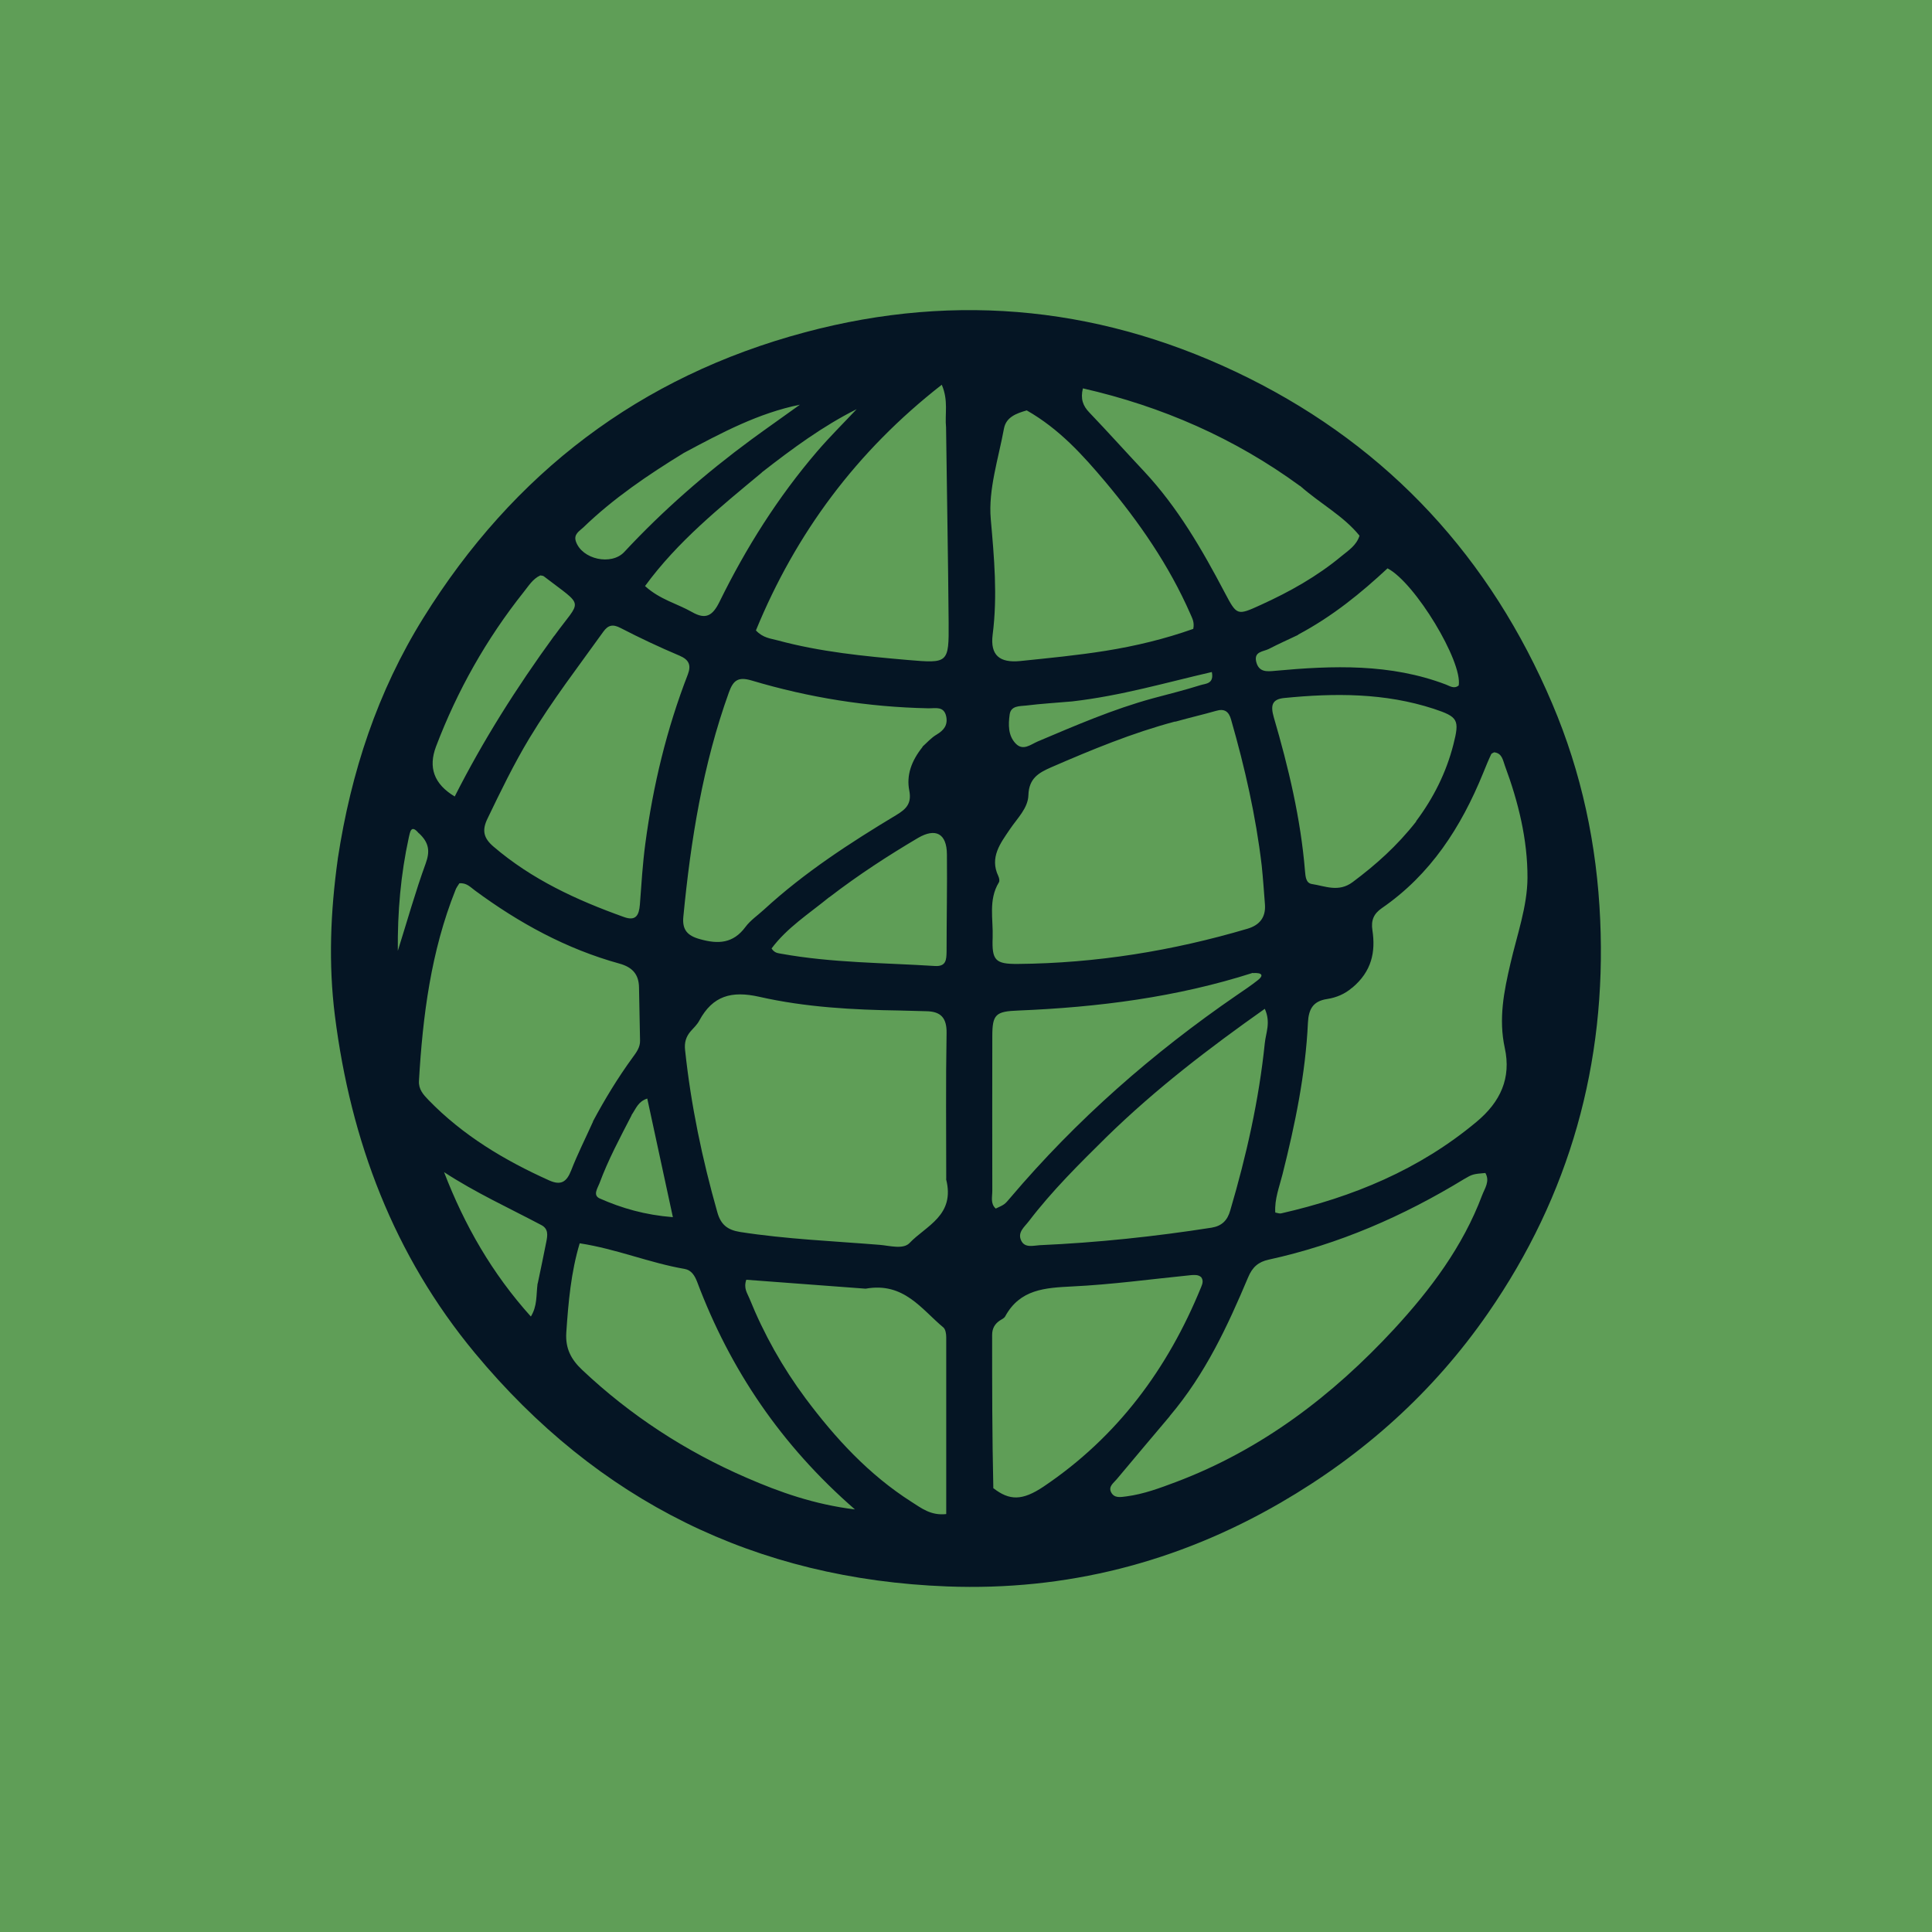
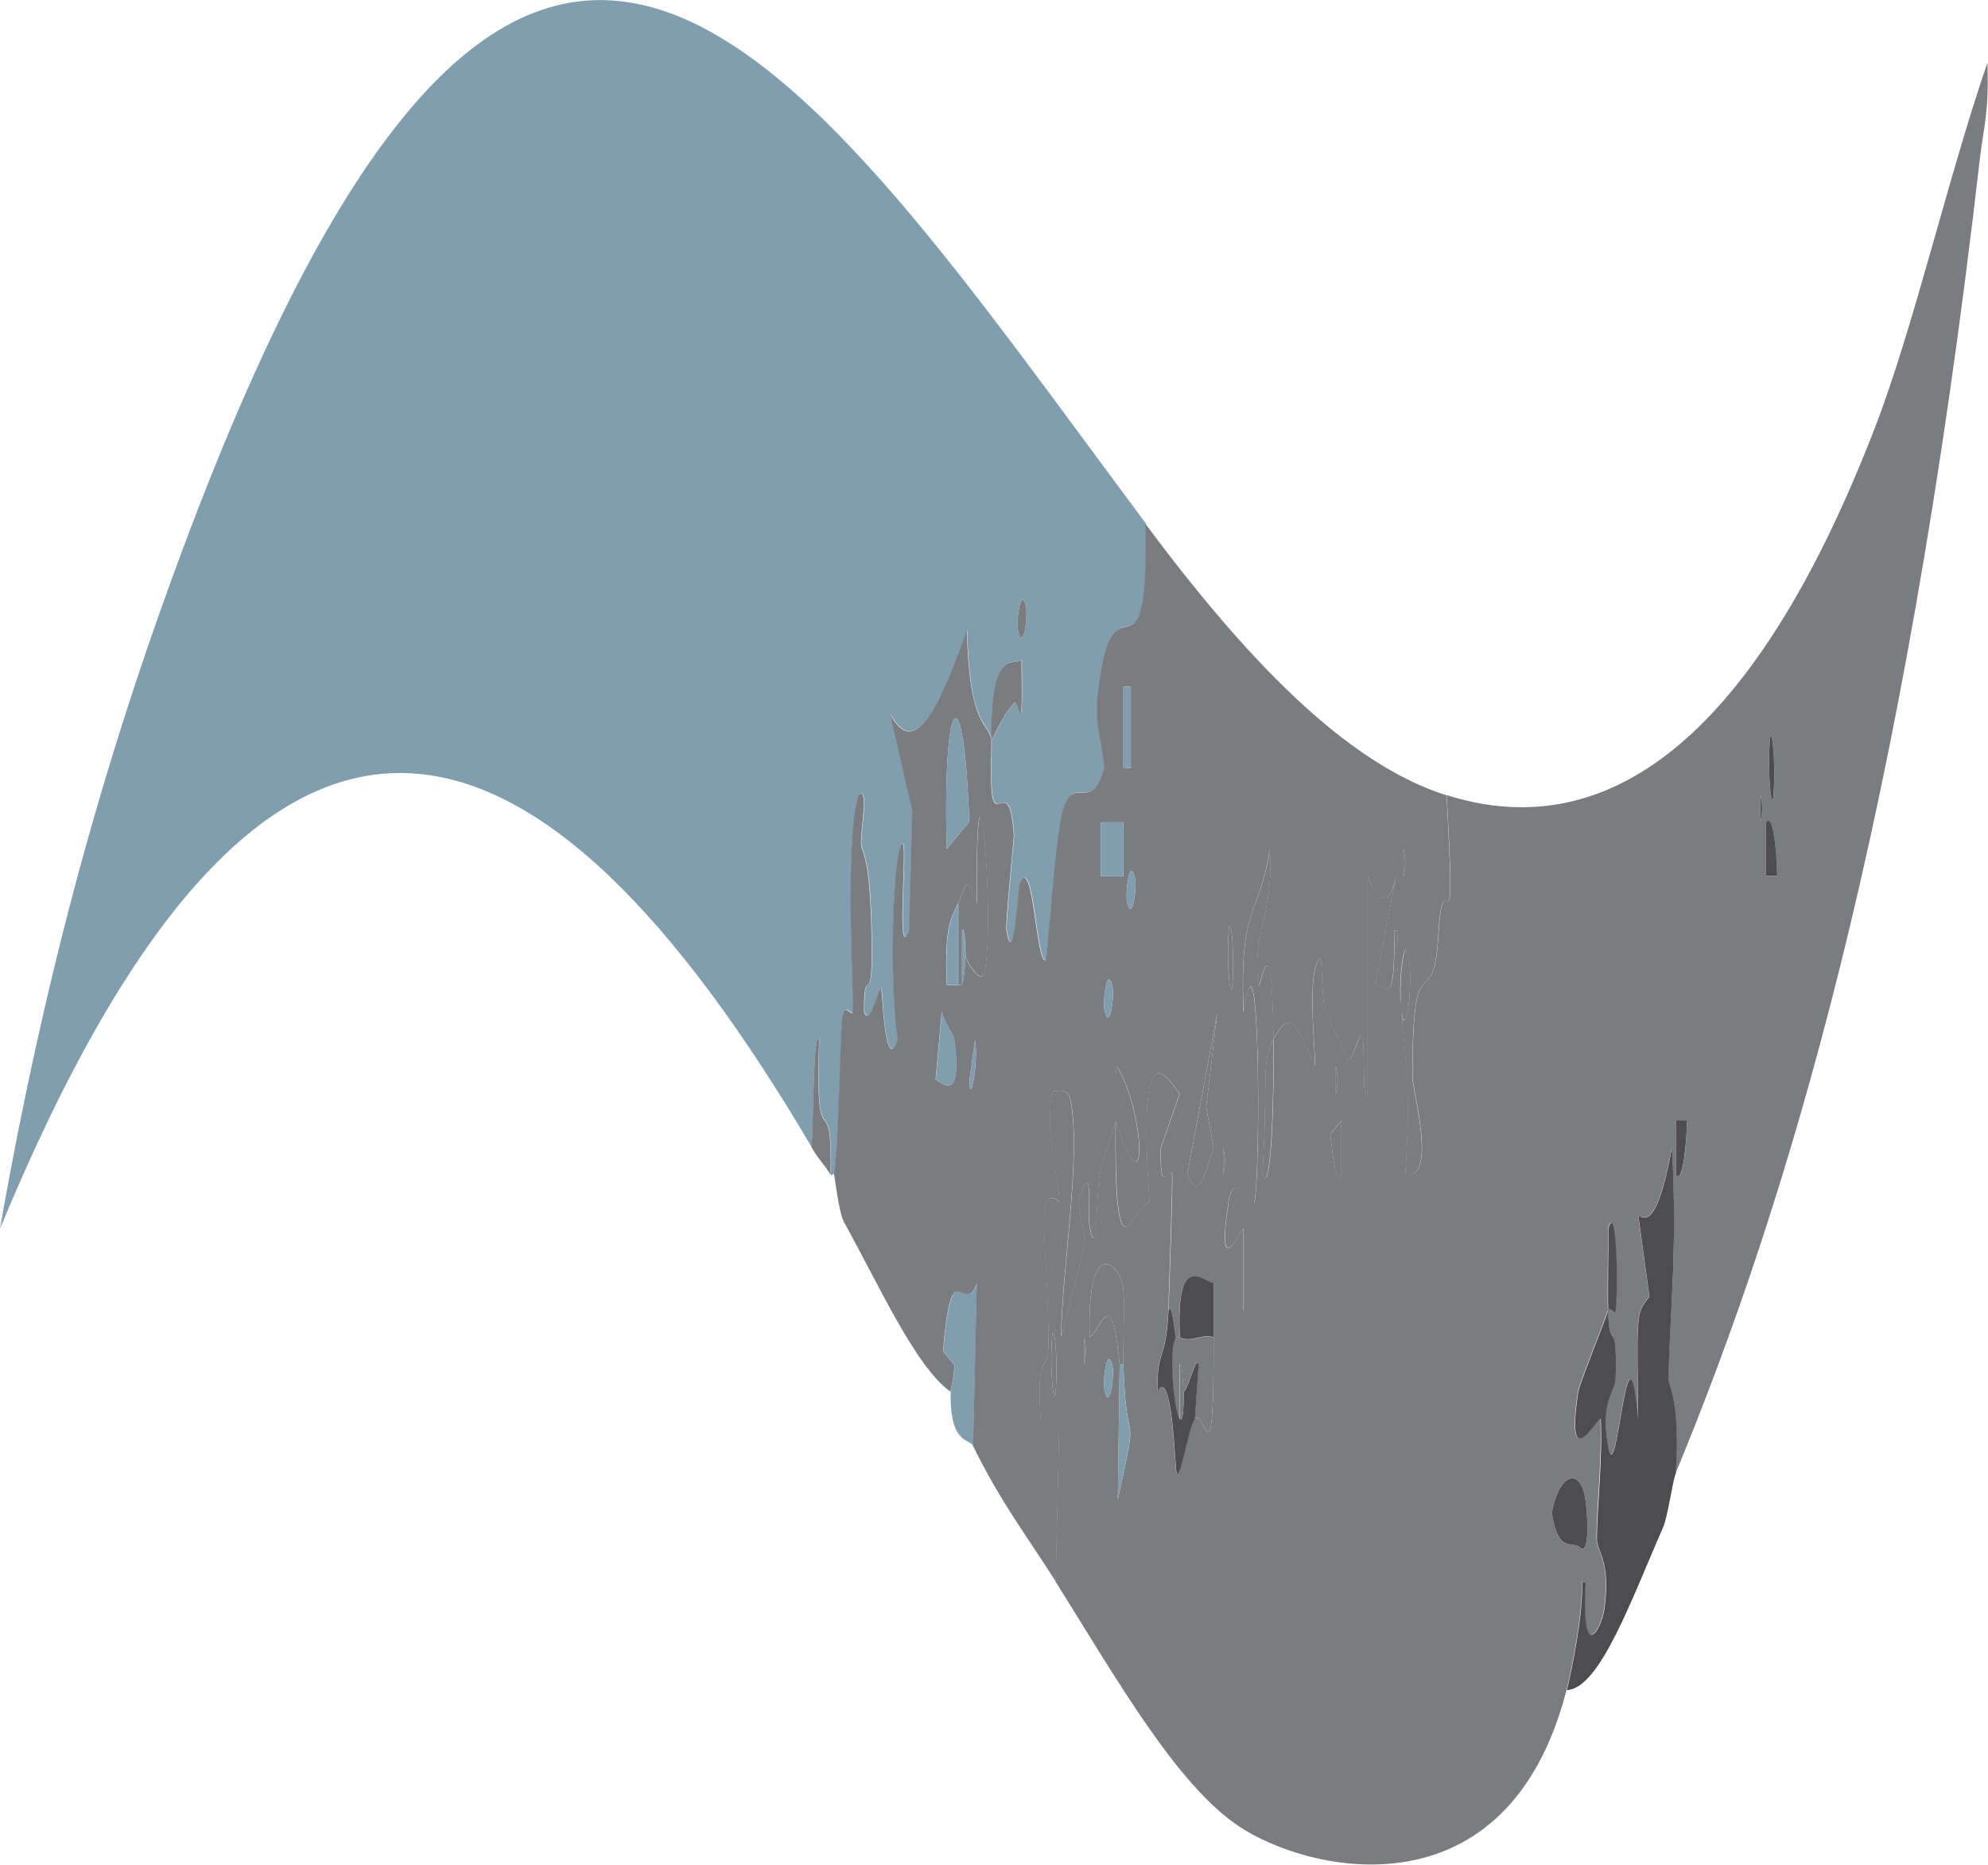
- <svg xmlns="http://www.w3.org/2000/svg" id="Layer_2" data-name="Layer 2" viewBox="0 0 112.38 112.38">
+ <svg xmlns="http://www.w3.org/2000/svg" id="Layer_2" data-name="Layer 2" viewBox="0 0 106.69 100.04">
  <defs>
-     <style>
-       .cls-1 {
-         fill: #5f9e57;
-       }
- 
-       .cls-2 {
-         fill: none;
-       }
- 
-       .cls-3 {
-         fill: #051524;
-       }
- 
-       .cls-4 {
-         clip-path: url(#clippath);
-       }
-     </style>
-     <clipPath id="clippath">
-       <rect class="cls-2" width="112.38" height="112.38" />
-     </clipPath>
+     <style>.cls-1{fill:#7b7c7f}.cls-2{fill:#809ead}.cls-3{fill:#4d4d4f}</style>
  </defs>
-   <g id="Layer_4" data-name="Layer 4">
-     <g class="cls-4">
-       <rect class="cls-1" x="-58.4" y="-57.26" width="229.18" height="226.69" />
-     </g>
-   </g>
-   <g id="Layer_2-2" data-name="Layer 2">
-     <path class="cls-3" d="M19.65,49.94c.77-5.04,2.31-9.71,4.97-13.99,5.24-8.43,12.59-14.05,22.2-16.62,8.93-2.39,17.58-1.44,25.81,2.66,8.2,4.09,14.07,10.48,17.66,18.94,1.71,4.02,2.6,8.22,2.79,12.58.37,8.35-1.77,16.01-6.53,22.88-3.17,4.58-7.23,8.22-12.06,11.02-6,3.48-12.48,5.13-19.38,4.87-11.15-.42-20.34-4.97-27.48-13.57-4.73-5.7-7.23-12.35-8.15-19.63-.38-3.02-.26-6.04.17-9.13M78.64,57.46c-.41.36-.92.57-1.44.65-.83.12-1.08.6-1.12,1.37-.14,3-.75,5.93-1.48,8.83-.18.72-.47,1.44-.42,2.22.15.03.25.07.34.05,4.17-.95,8.03-2.54,11.36-5.32,1.41-1.17,2.03-2.56,1.65-4.3-.37-1.7-.05-3.29.33-4.92.38-1.65.98-3.31.99-4.97.01-2.22-.53-4.42-1.31-6.52-.12-.32-.16-.74-.63-.79-.06.04-.15.06-.17.11-.17.36-.32.73-.47,1.1-1.28,3.14-3.05,5.9-5.9,7.86-.46.32-.63.7-.54,1.28.19,1.25-.03,2.39-1.18,3.35M55.04,68.59c0-2.83-.03-5.65.02-8.48.02-.91-.34-1.28-1.19-1.29-.5-.01-1-.03-1.5-.04-2.76-.04-5.52-.19-8.21-.8-1.61-.36-2.7-.06-3.48,1.38-.12.23-.32.42-.5.62-.28.32-.38.67-.33,1.1.34,3.21,1,6.35,1.88,9.45.2.7.58,1.01,1.31,1.13,2.7.42,5.42.53,8.13.75.59.05,1.37.28,1.74-.11.95-1,2.67-1.6,2.12-3.72M68.35,41.97c-2.48.66-4.85,1.64-7.2,2.66-.73.32-1.3.64-1.33,1.62-.02.76-.65,1.35-1.08,1.99-.54.8-1.19,1.63-.67,2.72.05.11.09.28.03.37-.62,1.02-.32,2.15-.36,3.22-.05,1.32.16,1.53,1.47,1.52,4.55-.04,9-.76,13.36-2.05.7-.21,1.06-.66,1.01-1.4-.06-.76-.11-1.52-.19-2.28-.34-2.88-.98-5.69-1.78-8.48-.13-.47-.38-.66-.88-.51-.73.21-1.48.38-2.37.63M34.49,65.23c.69-1.29,1.45-2.54,2.31-3.72.22-.3.44-.59.43-.98-.02-1.03-.04-2.06-.06-3.09-.01-.76-.38-1.18-1.14-1.39-3.08-.85-5.84-2.36-8.4-4.25-.26-.19-.49-.46-.91-.42-.07.12-.18.25-.23.4-1.42,3.56-1.9,7.3-2.12,11.09-.03.49.25.8.56,1.12,2,2.06,4.41,3.5,7.01,4.67.69.31,1.02.09,1.28-.57.36-.93.81-1.82,1.28-2.86M68.04,82.38c-1.03,1.22-2.06,2.44-3.08,3.66-.18.22-.5.42-.33.76.19.37.57.28.9.24.99-.13,1.93-.48,2.86-.83,4.99-1.88,9.12-5.03,12.7-8.9,2.12-2.3,4-4.8,5.12-7.78.15-.4.47-.82.19-1.3-.7.06-.76.07-1.23.35-3.54,2.16-7.3,3.8-11.37,4.69-.6.13-.95.43-1.2,1.03-1.19,2.82-2.47,5.6-4.56,8.07M53.65,43.44c.27-.24.52-.53.83-.71.42-.25.66-.55.56-1.05-.13-.63-.64-.47-1.04-.48-3.51-.07-6.94-.62-10.29-1.62-.78-.23-1.06,0-1.31.69-1.52,4.22-2.22,8.6-2.65,13.04-.08.77.23,1.12.97,1.32,1.06.3,1.93.25,2.64-.71.29-.39.72-.68,1.09-1.02,2.34-2.15,4.99-3.87,7.7-5.5.56-.34.89-.66.74-1.42-.17-.87.11-1.71.78-2.54M30.8,42.93c-.91,1.51-1.68,3.1-2.44,4.68-.34.69-.23,1.14.34,1.63,2.24,1.92,4.85,3.12,7.59,4.1.71.26.88-.12.93-.72.09-1.19.16-2.38.32-3.57.45-3.37,1.24-6.65,2.47-9.82.2-.53.08-.85-.48-1.09-1.16-.49-2.31-1.03-3.43-1.61-.46-.24-.73-.17-1.01.22-1.43,2-2.94,3.95-4.29,6.18M59.73,23.87c-.59.17-1.2.38-1.33,1.05-.32,1.75-.92,3.55-.77,5.27.2,2.26.4,4.47.11,6.73-.15,1.2.41,1.65,1.61,1.53,1.65-.17,3.31-.33,4.94-.59,1.76-.28,3.49-.7,5.12-1.28.08-.4-.07-.63-.17-.87-1.24-2.83-2.98-5.34-4.95-7.69-1.3-1.54-2.66-3.06-4.57-4.15M55.03,24.86c-.08-.76.15-1.56-.25-2.48-4.96,3.87-8.49,8.64-10.81,14.29.41.44.86.47,1.27.58,2.48.67,5.02.92,7.57,1.14,2.34.2,2.39.2,2.37-2.18-.03-3.72-.1-7.44-.15-11.36M33.72,72.32c-.51,1.69-.66,3.44-.78,5.19-.06.92.27,1.56.93,2.18,2.81,2.65,6.01,4.73,9.54,6.26,1.95.85,3.96,1.56,6.32,1.85-4.3-3.74-7.26-8.14-9.18-13.24-.14-.36-.33-.68-.73-.75-2.04-.35-3.95-1.16-6.1-1.49M57.79,86.57c.93.72,1.67.73,2.9-.09,4.3-2.89,7.24-6.86,9.18-11.62.08-.19.14-.38,0-.57-.17-.15-.37-.13-.57-.12-2.31.23-4.62.55-6.94.66-1.57.08-3.03.16-3.89,1.74-.06.11-.2.17-.31.24-.3.2-.45.47-.45.84,0,2.92,0,5.85.07,8.93M50.35,74.96c-2.32-.17-4.65-.35-6.94-.52-.17.5.06.78.18,1.08.84,2.08,1.93,4.02,3.26,5.81,1.74,2.33,3.69,4.45,6.17,6.03.57.36,1.12.81,2.02.71,0-3.45,0-6.87,0-10.29,0-.19-.04-.45-.16-.56-1.28-1.06-2.3-2.66-4.53-2.26M64.37,66.13c-1.58,1.56-3.17,3.13-4.52,4.9-.26.34-.68.65-.45,1.13.21.45.71.29,1.08.27,3.35-.15,6.68-.5,10-1.02.6-.1.92-.43,1.08-1,.94-3.19,1.67-6.42,2.01-9.73.06-.6.36-1.21,0-2-3.24,2.29-6.31,4.63-9.2,7.45M75.62,28.27c-3.8-2.78-8.03-4.63-12.63-5.68-.15.61,0,1.02.38,1.41,1.08,1.13,2.12,2.29,3.19,3.43,1.95,2.09,3.36,4.53,4.68,7.04.71,1.34.71,1.35,2.11.71,1.67-.76,3.26-1.65,4.68-2.83.4-.33.87-.62,1.05-1.19-.94-1.16-2.26-1.84-3.46-2.9M82.37,47.77c1.01-1.35,1.75-2.82,2.17-4.46.37-1.45.27-1.61-1.14-2.08-2.85-.93-5.76-.92-8.69-.63-.73.07-.81.44-.62,1.11.86,2.94,1.57,5.91,1.82,8.97.03.31.05.68.39.74.79.12,1.56.5,2.38-.11,1.34-1,2.58-2.1,3.7-3.53M72.87,56.59c-4.43,1.42-9,2-13.63,2.19-1.33.05-1.52.22-1.52,1.51,0,2.99-.01,5.99,0,8.98,0,.35-.12.74.2,1.03.52-.24.52-.24.84-.62,3.85-4.54,8.28-8.43,13.19-11.8.41-.28.83-.56,1.22-.87.33-.26.28-.44-.29-.41M48.23,52.19c-1.16.95-2.45,1.77-3.35,2.98.18.28.39.27.58.31,2.95.53,5.94.52,8.92.71.66.04.67-.37.68-.83,0-1.89.04-3.78.02-5.67-.01-1.2-.65-1.55-1.68-.95-1.74,1.03-3.44,2.13-5.16,3.45M75.51,36.93c-.57.27-1.15.53-1.71.82-.32.16-.87.14-.73.74.15.61.6.58,1.1.53,3.36-.31,6.71-.43,9.94.8.23.09.48.27.74.05.23-1.39-2.54-5.98-4.14-6.81-1.54,1.43-3.18,2.78-5.21,3.86M32.24,36.99c1.58-2.19,1.81-1.61-.61-3.47-.05-.04-.13-.03-.2-.05-.44.2-.68.61-.97.97-2.17,2.73-3.86,5.73-5.1,8.99-.45,1.2-.13,2.17,1.09,2.9,1.64-3.24,3.57-6.3,5.79-9.35M44.31,27.49c-2.43,2.02-4.9,4.01-6.79,6.6.87.79,1.87,1.02,2.73,1.51.8.46,1.2.22,1.6-.59,1.54-3.14,3.4-6.09,5.68-8.75.73-.85,1.53-1.64,2.3-2.46-1.97.99-3.71,2.27-5.52,3.68M39.77,26.35c-2.07,1.27-4.08,2.63-5.84,4.33-.22.21-.58.39-.43.82.36,1.04,2.06,1.41,2.81.61,2.25-2.42,4.73-4.58,7.39-6.54.94-.69,1.89-1.35,2.83-2.03-2.41.49-4.52,1.61-6.76,2.81M31.28,74.65c.17-.81.34-1.62.5-2.43.07-.36.13-.74-.29-.96-1.89-1-3.84-1.89-5.66-3.08,1.19,3.09,2.79,5.89,5.05,8.4.38-.63.3-1.21.39-1.92M36.74,64.87c-.67,1.3-1.36,2.58-1.87,3.96-.11.29-.4.69.01.88,1.29.57,2.63.96,4.26,1.09-.52-2.42-1-4.65-1.49-6.9-.54.18-.64.56-.92.97M62.36,40.8c-.89.08-1.79.13-2.67.24-.37.04-.89,0-.96.52-.08.58-.1,1.22.35,1.69.43.45.88.05,1.28-.12,2.2-.93,4.39-1.88,6.7-2.51.93-.25,1.86-.48,2.78-.77.28-.09.79-.06.65-.76-2.66.61-5.26,1.38-8.13,1.71M24.36,48.47c-.46-.56-.51-.04-.58.24-.47,2.15-.66,4.33-.64,6.6.55-1.75,1.02-3.43,1.62-5.08.25-.69.22-1.2-.4-1.77Z" />
+   <g id="Layer_1-2" data-name="Layer 1">
+     <path d="M61.5 28.11c.13 8.94-1.51 2.98-2.36 7.69-.57 3.15-.04 3.25.14 5.39-.68 2.52-1.6.28-2.21 2.23-.41 1.31-.84 8.02-.93 8.08-.51.35-.66-5.81-1.4-4.12-.07.15-.32 4.79-.71 2.54-.06-.33.32-4.1.4-5.09-.22-3.31-.99-.58-1.19-2.35-.08-.75.01-2.49-.02-2.73.42-.89.8-1.59 1.24-2.06.25-.27.45 2.59.38-2.3-.41.35-1.71-.74-1.61 4.36-.14-1.06-1.19-.56-1.32-5.92-1.33 3.59-2.71 7.13-4.12 4.48l1.19 5.21-.18 6.43c-.8 2.03.12-6.43-.5-4.38-.43 1.42-.51 7.69-.1 10.18-.71 2.08-.84-2.75-.89-2.73-.22.08-.59 2.11-.92 1.27-.02-2.78.45.06.41-3.53-.05-4.98-.53-4.95-.57-5.46-.05-.64.45-3.25-.14-2.63-.78 2.44-.24 11.2-.3 11.62-.05.3-.43-.58-.56.26s-.19 6.81-.45 8.48c-.06-.11-.14.11-.2 0 .13-5.21-.84-.24-.61-7.27-.32-.42-.29 3.6-.4 5.81C29.02 36.88 14.35 31.24 0 65.93 2.78 50.06 6.44 38.5 9.78 29.54c18.7-50.17 33.01-26.55 51.73-1.43Zm-6.45 4.38c-.28-1.05-.54.92-.4 1.43.28 1.05.54-.92.4-1.43Z" class="cls-2" />
+     <path d="M77.63 42.66c7.5 2.39 15.84-1.21 22.98-19.68 2.09-5.4 4-13.7 6.05-19.61.09 2.74-.21 3.45-.4 5.09-4.09 35.72-10.46 56.4-16.33 70.58.25-3.81-.41-4.74-.4-5.03.1-3.77.5-7.05.19-12.44-.56 3-1.11 4.19-1.81 3.62l.6 4.38c-.75.9-.66.89-.61 6.55-.55-6.5-1.14 4.23-1.61 1.45-.42-2.47.39-2.87.41-3.64.08-3.59-.33-1.08-.41-3.63.09-.25.37.33.4 0 .15-1.49.03-5.98-.4-4.35.02 1.38-.04 3.14 0 4.36-.29.85-1.55 3.96-1.61 4.38-.73 4.81 1.16 1.08 1.21 1.45.09 2.27-.22 4.82-.21 6.45 0 .68.75 1.09.41 3.71-.13 1.03-1.26 3.21-1.01-1.42h-.2c.09 1.69-.6 4.99-.81 5.81-3.16 12.26-13.84 9.85-17.64 7.27-3.34-2.27-6.54-7.93-9.78-13.09l.2-8.72h-1.01c-.24-3.72.4-2.47.42-3.79.06-4.88-.86-9.06.59-7.88-.04-1.51-.79-3.26-.4-5.8.04-.24.86-.28.97.23.66 2.91-.47 9.41-.47 12.83l1.31-5.07-.4-2.16c.87-2.76.49.72.61 1.33.4 2.06.37-1.89.54-2.79.27-1.41.76-2.34.86-2.92.03-.19-.07-3.12.09-2.86 1.5 2.43 1.66 8.24-.09 2.86-.1 9.37 1.01 4.39 1.82 4.36-.64-8.99.72-7.09 1.61-5.79l-1.01 2.91c-.06 2.85.48.79.61 1.45.04.22-.19 6.92-.2 7.26-.15 2.87-.6 1.89-.6 4.35.79-1.47.96 4.04 1.02 4.29.18.78.65-2.33 1-2.82.51-.71 1.03 4.04 1.01-4.37v-2.91c.46.07 1.16.64 1.61 1.46v-4.36c-.03-.28-1.5 3.21-.81-1.44.28-1.91 1.34.27 1.4-.02.33-1.68.3-16.01-.59-10.18-.24-5.86.85-5.12 1.41-8.73.25 3.49-1 4.45-.6 7.27.06.43.72-4.09.8 2.91-.7 1.37-.26 1.82-.6 7.26.54 1.35.63-5.07.6-7.26.95-1.84 1.32-.55 2.22 1.44.08-.56-.52-5.16.31-5.83.06-.05.06 2.36.25 2.83.15.39 1.09 2.44 1.2 2.57.26.33.54-1.31.75-1.15.23.17-.02 3.69.32 3.03V47.01c.45 1.16 1.08 1.92 1.52.05l-1.11 5.77c.49-.11 1.1 1.58 1.01-2.88h.2c-.11 2.51.11 3.13.2 4.35-.21-1.55.18-4.52.4-2.9s-.19 4.45-.4 2.9c.28 3.51.51 4 .2 8.72 1.75.35.39-4.56.39-5.17-.02-6.39.71-4.32 1.18-6 .21-.75.2-2.24.32-2.92.34-1.93.8 2.25.33-6.28Zm17.55-.01c.14-2.04-.13-3.88-.2-2.9-.14 2.04.13 3.88.2 2.9Zm-.71.01v1.46c.13-.49.13-.97 0-1.46Zm.91 4.35c-.07-2.1-.33-3.34-.6-2.89v2.9h.6Zm-23.69 10.2v1.46c.13-.49.13-.97 0-1.46Zm.3 2.92-.6.71c.18 1.54.31 2.65.6 2.18v-2.9Zm18.55.01h-.6v2.89c.28.45.54-.78.6-2.89ZM60.29 73.22c-.03-1.14.08-3.44-.02-4.17-.16-1.19-1.96-2.93-1.79 2.71.63-.39 1.16-3.07 1.61 1.46l-.1 7.25c1.2-5.51.45-2.08.3-7.25Zm-3.63 1.45c.14-2.04-.13-3.88-.2-2.9-.14 2.04.13 3.88.2 2.9Zm1.52-2.9v1.46c.13-.49.13-.97 0-1.46Zm1.51 1.47c-.28-1.05-.54.92-.4 1.43.28 1.05.54-.92.4-1.43Zm25.4 7.28c-.26-1.94-1.48-1.39-1.81.7.39 2.2 1.03 1.4 1.55 1.84.4.34.44-1.23.26-2.54Z" class="cls-1" />
+     <path d="M51.02 74.68c0-.22.19-.66.21-1.43l-.61-.75c.47-5.57 1.1-1.75 1.81-3.63l-.2 8.72c-.2-.41-1.27-.06-1.21-2.91Z" class="cls-2" />
+     <path d="M43.56 61.58c.11-2.21.09-6.23.4-5.81-.24 7.03.73 2.06.61 7.27-.29-.51-.64-.83-1.01-1.46ZM77.63 42.66c.47 8.54 0 4.35-.33 6.28-.12.67-.11 2.17-.32 2.92-.47 1.68-1.2-.39-1.18 6 0 .61 1.36 5.52-.39 5.17.3-4.72.07-5.21-.2-8.72.21 1.55.63-1.28.4-2.9s-.62 1.36-.4 2.9c-.1-1.22-.31-1.84-.2-4.36h-.2c.09 4.47-.52 2.78-1.01 2.89l1.11-5.77c-.43 1.87-1.07 1.11-1.51-.05v11.65c-.35.66-.09-2.86-.33-3.03-.21-.16-.49 1.49-.75 1.15-.11-.14-1.05-2.19-1.2-2.57-.18-.47-.19-2.88-.25-2.83-.83.67-.22 5.27-.31 5.83-.9-2-1.27-3.29-2.22-1.44.03 2.19-.07 8.61-.6 7.26.35-5.44-.1-5.9.6-7.26-.08-7.01-.74-2.49-.8-2.91-.4-2.82.85-3.78.6-7.27-.56 3.61-1.64 2.87-1.41 8.73.89-5.83.93 8.5.59 10.18-.06.29-1.12-1.89-1.4.02-.69 4.66.77 1.17.81 1.44v4.36c-.46-.81-1.15-1.38-1.61-1.46-.61-.1-2.03-1.75-1.81 2.91-.07-.03-.14.08-.2 0-.04-.05-.21-1.98-.4-1.46.02-.35.25-7.04.2-7.26-.12-.66-.67 1.4-.61-1.45l1.01-2.91c-.89-1.3-2.25-3.2-1.61 5.79-.81.03-1.91 5.01-1.82-4.36 1.75 5.38 1.59-.43.09-2.86-.16-.26-.06 2.67-.09 2.86-.1.58-.59 1.51-.86 2.92-.17.9-.13 4.85-.54 2.79-.12-.6.25-4.08-.61-1.33l.4 2.16-1.31 5.07c0-3.42 1.13-9.91.47-12.83-.12-.51-.94-.47-.97-.23-.38 2.54.37 4.29.4 5.8-1.45-1.18-.52 2.99-.59 7.88-.02 1.31-.66.06-.42 3.77h1.01l-.2 8.74c-1.49-2.37-2.94-4.22-4.44-7.28l.2-8.72c-.71 1.89-1.35-1.94-1.81 3.63l.61.75c-.02.77-.2 1.21-.21 1.43-1.89-1.36-3.84-5.73-5.71-9.09-.29-.52-.5-2.47-.54-2.55.26-1.67.32-7.66.45-8.48s.51.05.56-.26c.07-.42-.47-9.19.3-11.62.59-.62.09 2 .14 2.63.04.51.52.48.57 5.46.04 3.59-.43.75-.41 3.53.33.84.7-1.2.92-1.27.06-.02.19 4.81.89 2.73-.41-2.49-.32-8.77.1-10.18.62-2.05-.3 6.41.5 4.38l.18-6.43-1.19-5.21c1.41 2.66 2.79-.89 4.12-4.48.14 5.36 1.18 4.86 1.32 5.92-.09-5.1 1.21-4.01 1.61-4.36.08 4.89-.13 2.03-.38 2.3-.43.47-.82 1.18-1.24 2.06.03.24-.06 1.98.02 2.73.19 1.77.97-.96 1.19 2.35-.08.99-.46 4.76-.4 5.09.39 2.25.64-2.39.71-2.54.73-1.69.89 4.47 1.4 4.12.09-.06.52-6.78.93-8.08.61-1.95 1.53.29 2.21-2.23-.18-2.14-.71-2.25-.14-5.39.85-4.7 2.49 1.25 2.36-7.69 5.33 7.16 10.71 12.83 16.13 14.55Zm-16.94-5.81h-.4v4.35h.4v-4.35Zm-8.67 7.25c-.3-8.27-1.44-6.96-1.21 1.46l1.21-1.46Zm-.2 7.29c.19.45.86 1.47 1.01.77.62-2.84-.48-14.77-.41-3.67-.57-1.8-.62-.83-1.01 0-.36.78-.74 1.19-.6 4.36.2 0 .4.05.6 0 .07-.01.14.07.2 0 .09-.1.17-.82.2-1.46Zm8.47-7.27h-1.21v2.9h1.21v-2.9Zm15.03 1.45v1.46c.13-.49.13-.97 0-1.46ZM60.9 47.04c-.28-1.05-.54.92-.4 1.43.28 1.05.54-.92.4-1.43Zm5.24 5.8c.14-2.04-.13-3.88-.2-2.9-.14 2.04.13 3.88.2 2.9Zm-6.45.02c-.28-1.05-.54.92-.4 1.43.28 1.05.54-.92.4-1.43Zm-8.47 2.92c-.04-.27-.54-.87-.68-1.5l-.33 3.67c.1-.12 1.51 1.61 1-2.17Zm14.11-1.46-1.61 8.7c.6 1.4.88.27 1.41-1.46l-.4-2.16.6-5.09Zm-13 1.47-.3 2.17c0 1.53.5-.86.3-2.17Zm13.31 5.79v1.46c.13-.49.13-.97 0-1.46Z" class="cls-1" />
+     <path d="M55.05 32.49c.14.51-.12 2.47-.4 1.43-.14-.51.12-2.47.4-1.43ZM63.32 71.77c.6.31 1.21-.22 1.81 0 .02 8.41-.5 3.65-1.01 4.37l.2-2.9c-.12-.61-.6 1.43-.81 1.44-.02 0-.05-1.76-.2-1.46v2.92c-.33-.44-.63-3.74-.2-4.37.06.08.14-.03.2 0ZM60.09 73.22c-.45-4.53-.99-1.86-1.61-1.46-.17-5.64 1.63-3.89 1.79-2.71.1.73 0 3.03.02 4.17h-.2Z" class="cls-1" />
+     <path d="M65.13 68.85v2.91c-.6-.22-1.22.31-1.81 0-.22-4.66 1.2-3.01 1.81-2.91ZM85.09 80.52c.18 1.31.14 2.87-.26 2.54-.52-.44-1.16.36-1.55-1.84.33-2.08 1.55-2.64 1.81-.7Z" class="cls-3" />
+     <path d="M63.12 71.77c-.43.62-.12 3.93.2 4.37.14.19.22-.42.2-1.46.21 0 .69-2.06.81-1.44l-.2 2.9c-.35.48-.82 3.6-1 2.82-.06-.25-.23-5.75-1.02-4.29 0-2.46.45-1.48.6-4.35.19-.52.36 1.4.4 1.46Z" class="cls-3" />
+     <path d="M60.29 73.22c.14 5.17.89 1.74-.3 7.25l.1-7.25h.2Z" class="cls-2" />
+     <path d="M86.3 70.31c.08 2.55.49.05.41 3.63-.02.77-.83 1.17-.41 3.64.47 2.78 1.06-7.95 1.61-1.45-.05-5.66-.14-5.65.61-6.55l-.6-4.38c.7.57 1.25-.62 1.81-3.62.3 5.39-.1 8.67-.19 12.44 0 .28.65 1.22.4 5.03-.2.48-.42 2.32-.7 2.94-1.66 3.77-3.38 8.63-5.15 8.7.21-.82.9-4.12.81-5.8h.2c-.25 4.63.88 2.44 1.01 1.42.34-2.62-.41-3.03-.41-3.71 0-1.62.31-4.17.21-6.45-.05-.36-1.94 3.36-1.21-1.45.06-.42 1.32-3.53 1.61-4.38-.04-1.22.02-2.98 0-4.36.43-1.63.55 2.86.4 4.35-.03.34-.32-.25-.4 0ZM95.38 47.01h-.6v-2.89c.28-.45.54.78.6 2.89Z" class="cls-3" />
+     <path d="M71.99 60.13v2.9c-.3.47-.42-.64-.6-2.18l.6-.71Z" class="cls-1" />
+     <path d="M90.54 60.14c-.07 2.1-.33 3.34-.6 2.89v-2.9h.6ZM95.18 42.65c-.07.99-.34-.85-.2-2.9.07-.99.34.85.2 2.9Z" class="cls-3" />
+     <path d="M56.66 74.67c-.07.99-.34-.85-.2-2.9.07-.99.34.85.2 2.9Z" class="cls-1" />
+     <path d="M59.69 73.24c.14.51-.12 2.47-.4 1.43-.14-.51.12-2.47.4-1.43Z" class="cls-2" />
+     <path d="M94.47 42.66c.13.49.13.97 0 1.46v-1.46Z" class="cls-3" />
+     <path d="M58.18 71.77c.13.49.13.97 0 1.46v-1.46ZM71.69 57.21c.13.49.13.97 0 1.46v-1.46ZM51.42 48.48c.38-.83.44-1.79 1.01 0-.07-11.09 1.03.83.41 3.67-.15.7-.82-.32-1.01-.77-.02-.04-.03-1.81-.2-1.45v2.91c-.07.07-.14-.01-.2 0v-4.37Z" class="cls-1" />
+     <path d="m52.02 44.1-1.21 1.46c-.23-8.42.91-9.74 1.21-1.46Z" class="cls-2" />
+     <path d="m65.33 54.32-.6 5.09.4 2.16c-.53 1.73-.81 2.86-1.41 1.46l1.61-8.7Z" class="cls-1" />
+     <path d="M59.08 44.12h1.21v2.9h-1.21zM51.22 55.78c.5 3.79-.9 2.05-1 2.17l.33-3.67c.14.63.64 1.23.68 1.5ZM51.42 52.85c-.2.04-.4-.01-.6 0-.13-3.17.24-3.58.6-4.36v4.37ZM60.29 36.85h.4v4.35h-.4zM59.69 52.86c.14.51-.12 2.47-.4 1.43-.14-.51.12-2.47.4-1.43ZM60.9 47.04c.14.51-.12 2.47-.4 1.43-.14-.51.12-2.47.4-1.43ZM51.82 51.39c-.03.64-.11 1.36-.2 1.46v-2.91c.17-.36.18 1.41.2 1.45Z" class="cls-2" />
+     <path d="M66.14 52.84c-.07.99-.34-.85-.2-2.9.07-.99.34.85.2 2.9Z" class="cls-1" />
+     <path d="M52.33 55.79c.2 1.3-.3 3.69-.3 2.17l.3-2.17Z" class="cls-2" />
+     <path d="M65.64 61.58c.13.49.13.97 0 1.46v-1.46ZM75.32 45.57c.13.49.13.97 0 1.46v-1.46ZM63.52 74.68c.02 1.04-.06 1.65-.2 1.46v-2.92c.15-.3.18 1.46.2 1.46Z" class="cls-1" />
  </g>
</svg>
